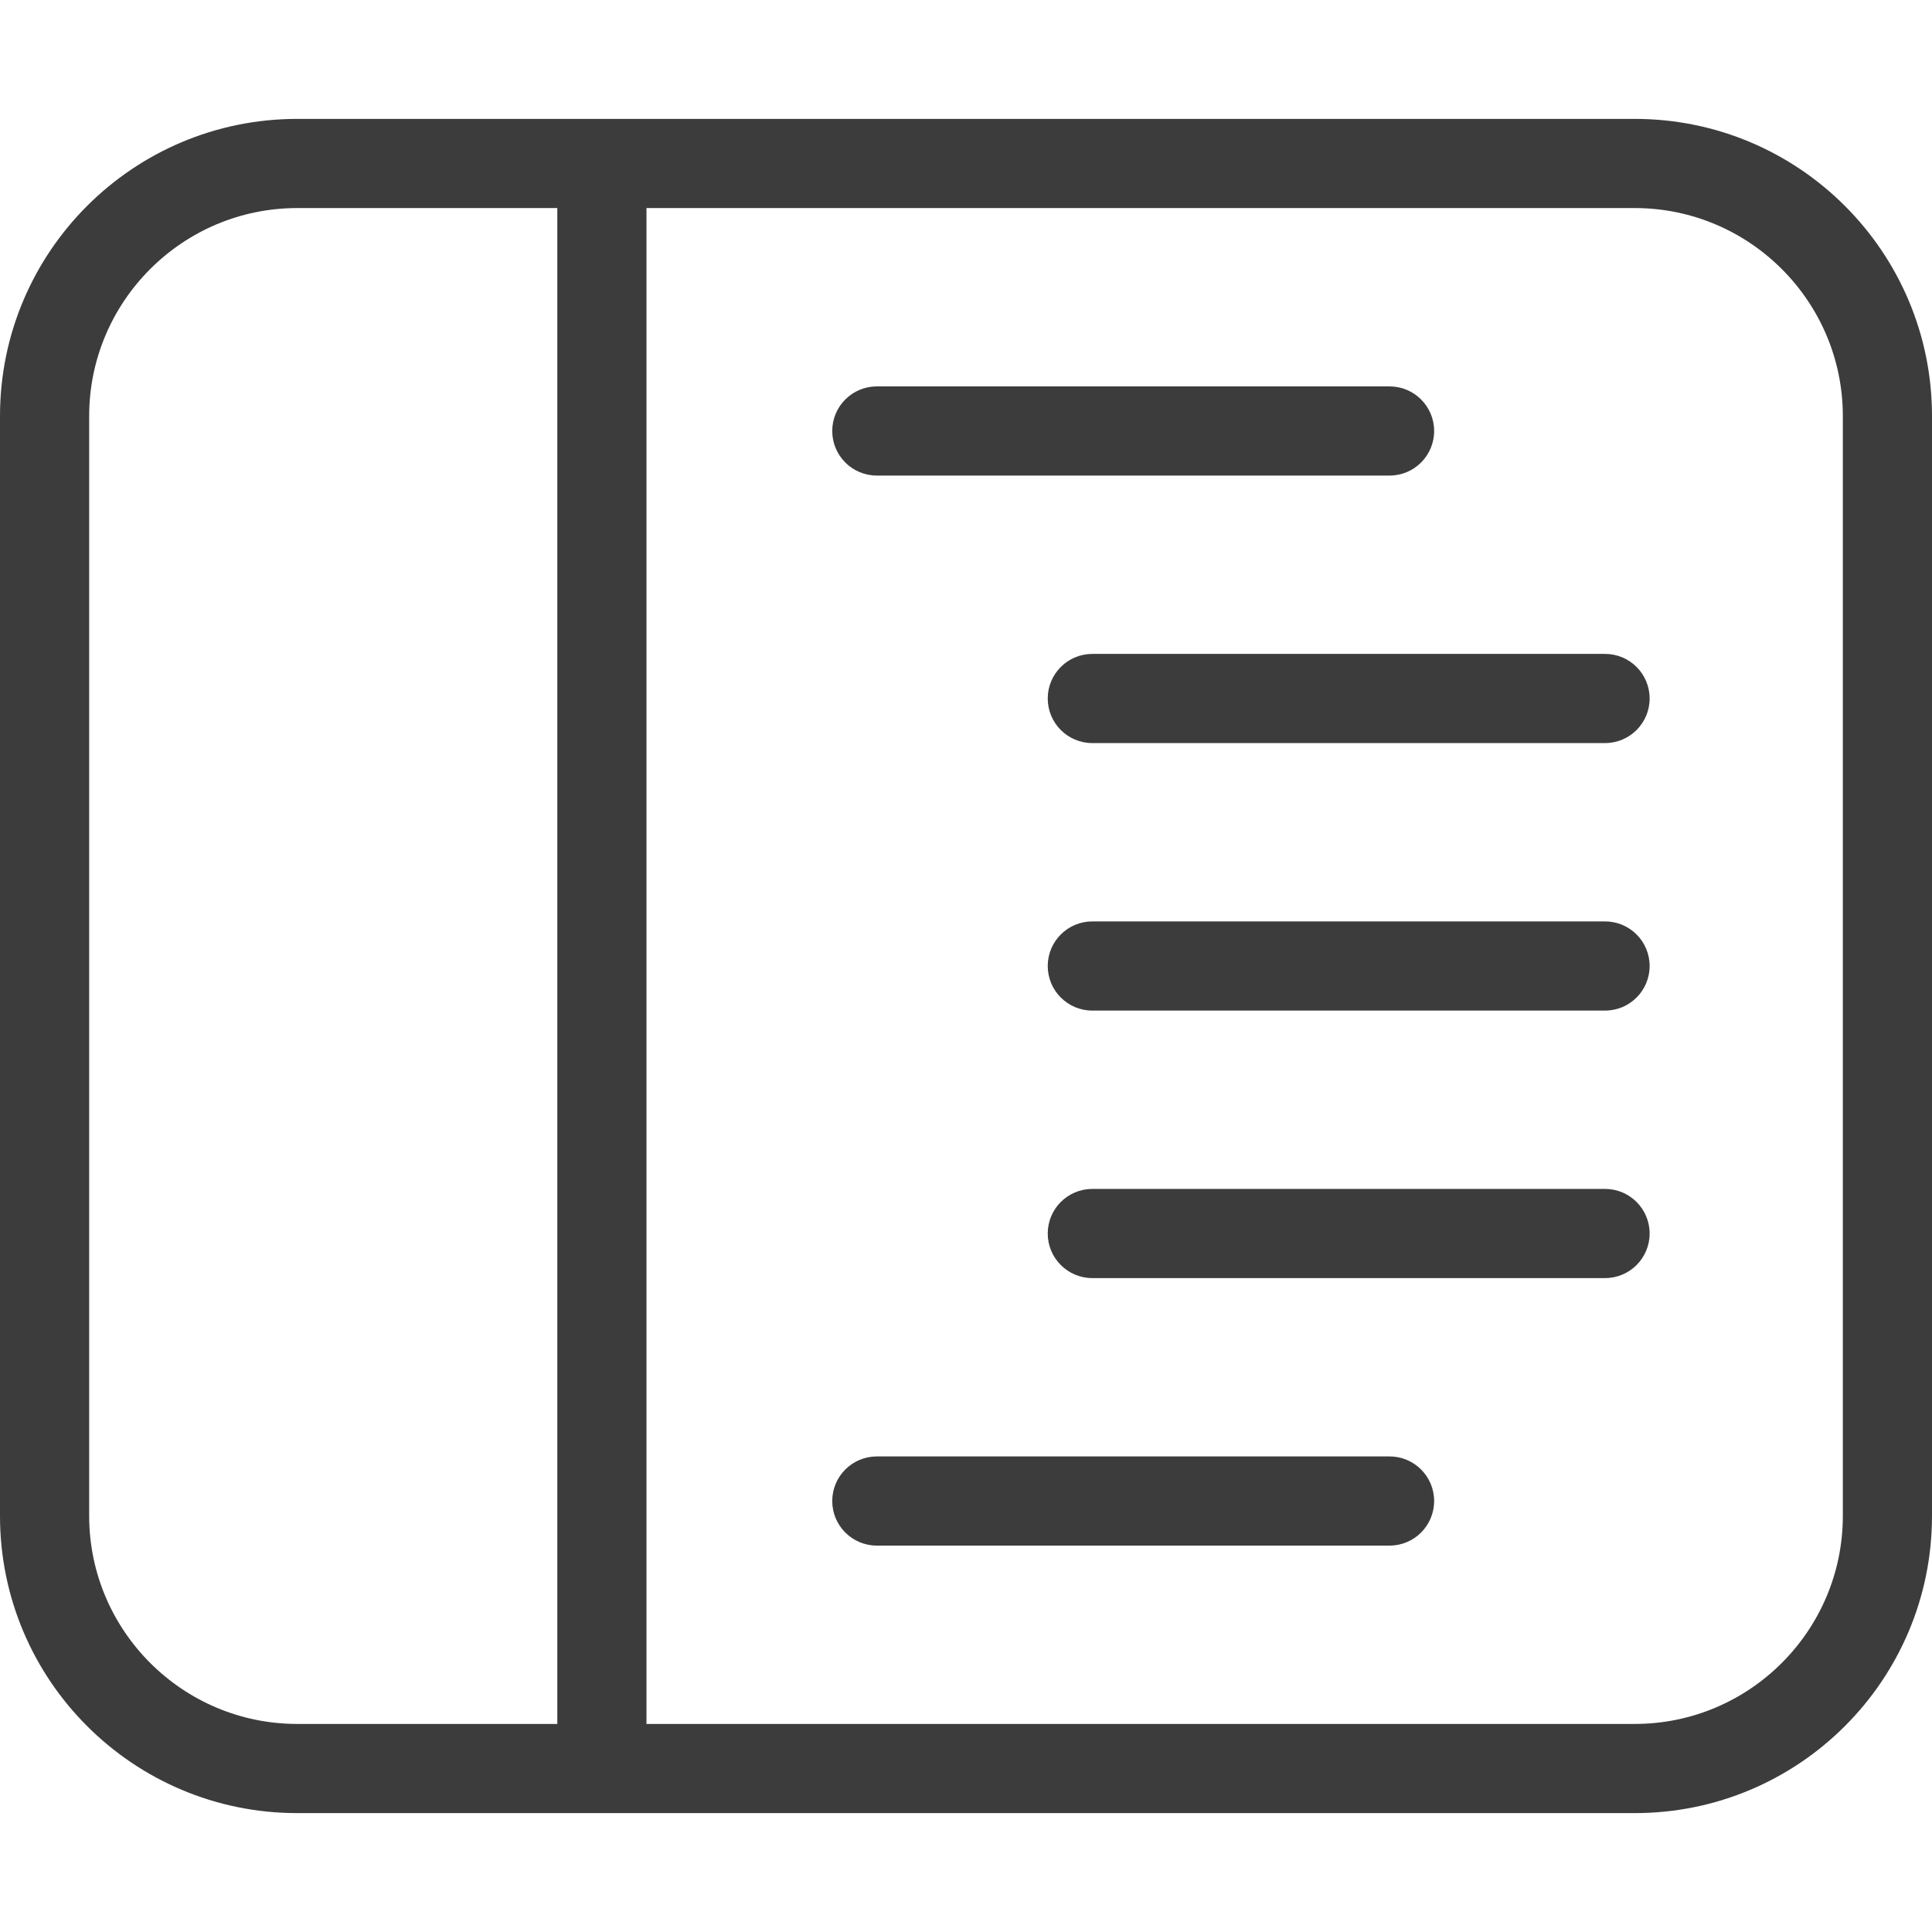
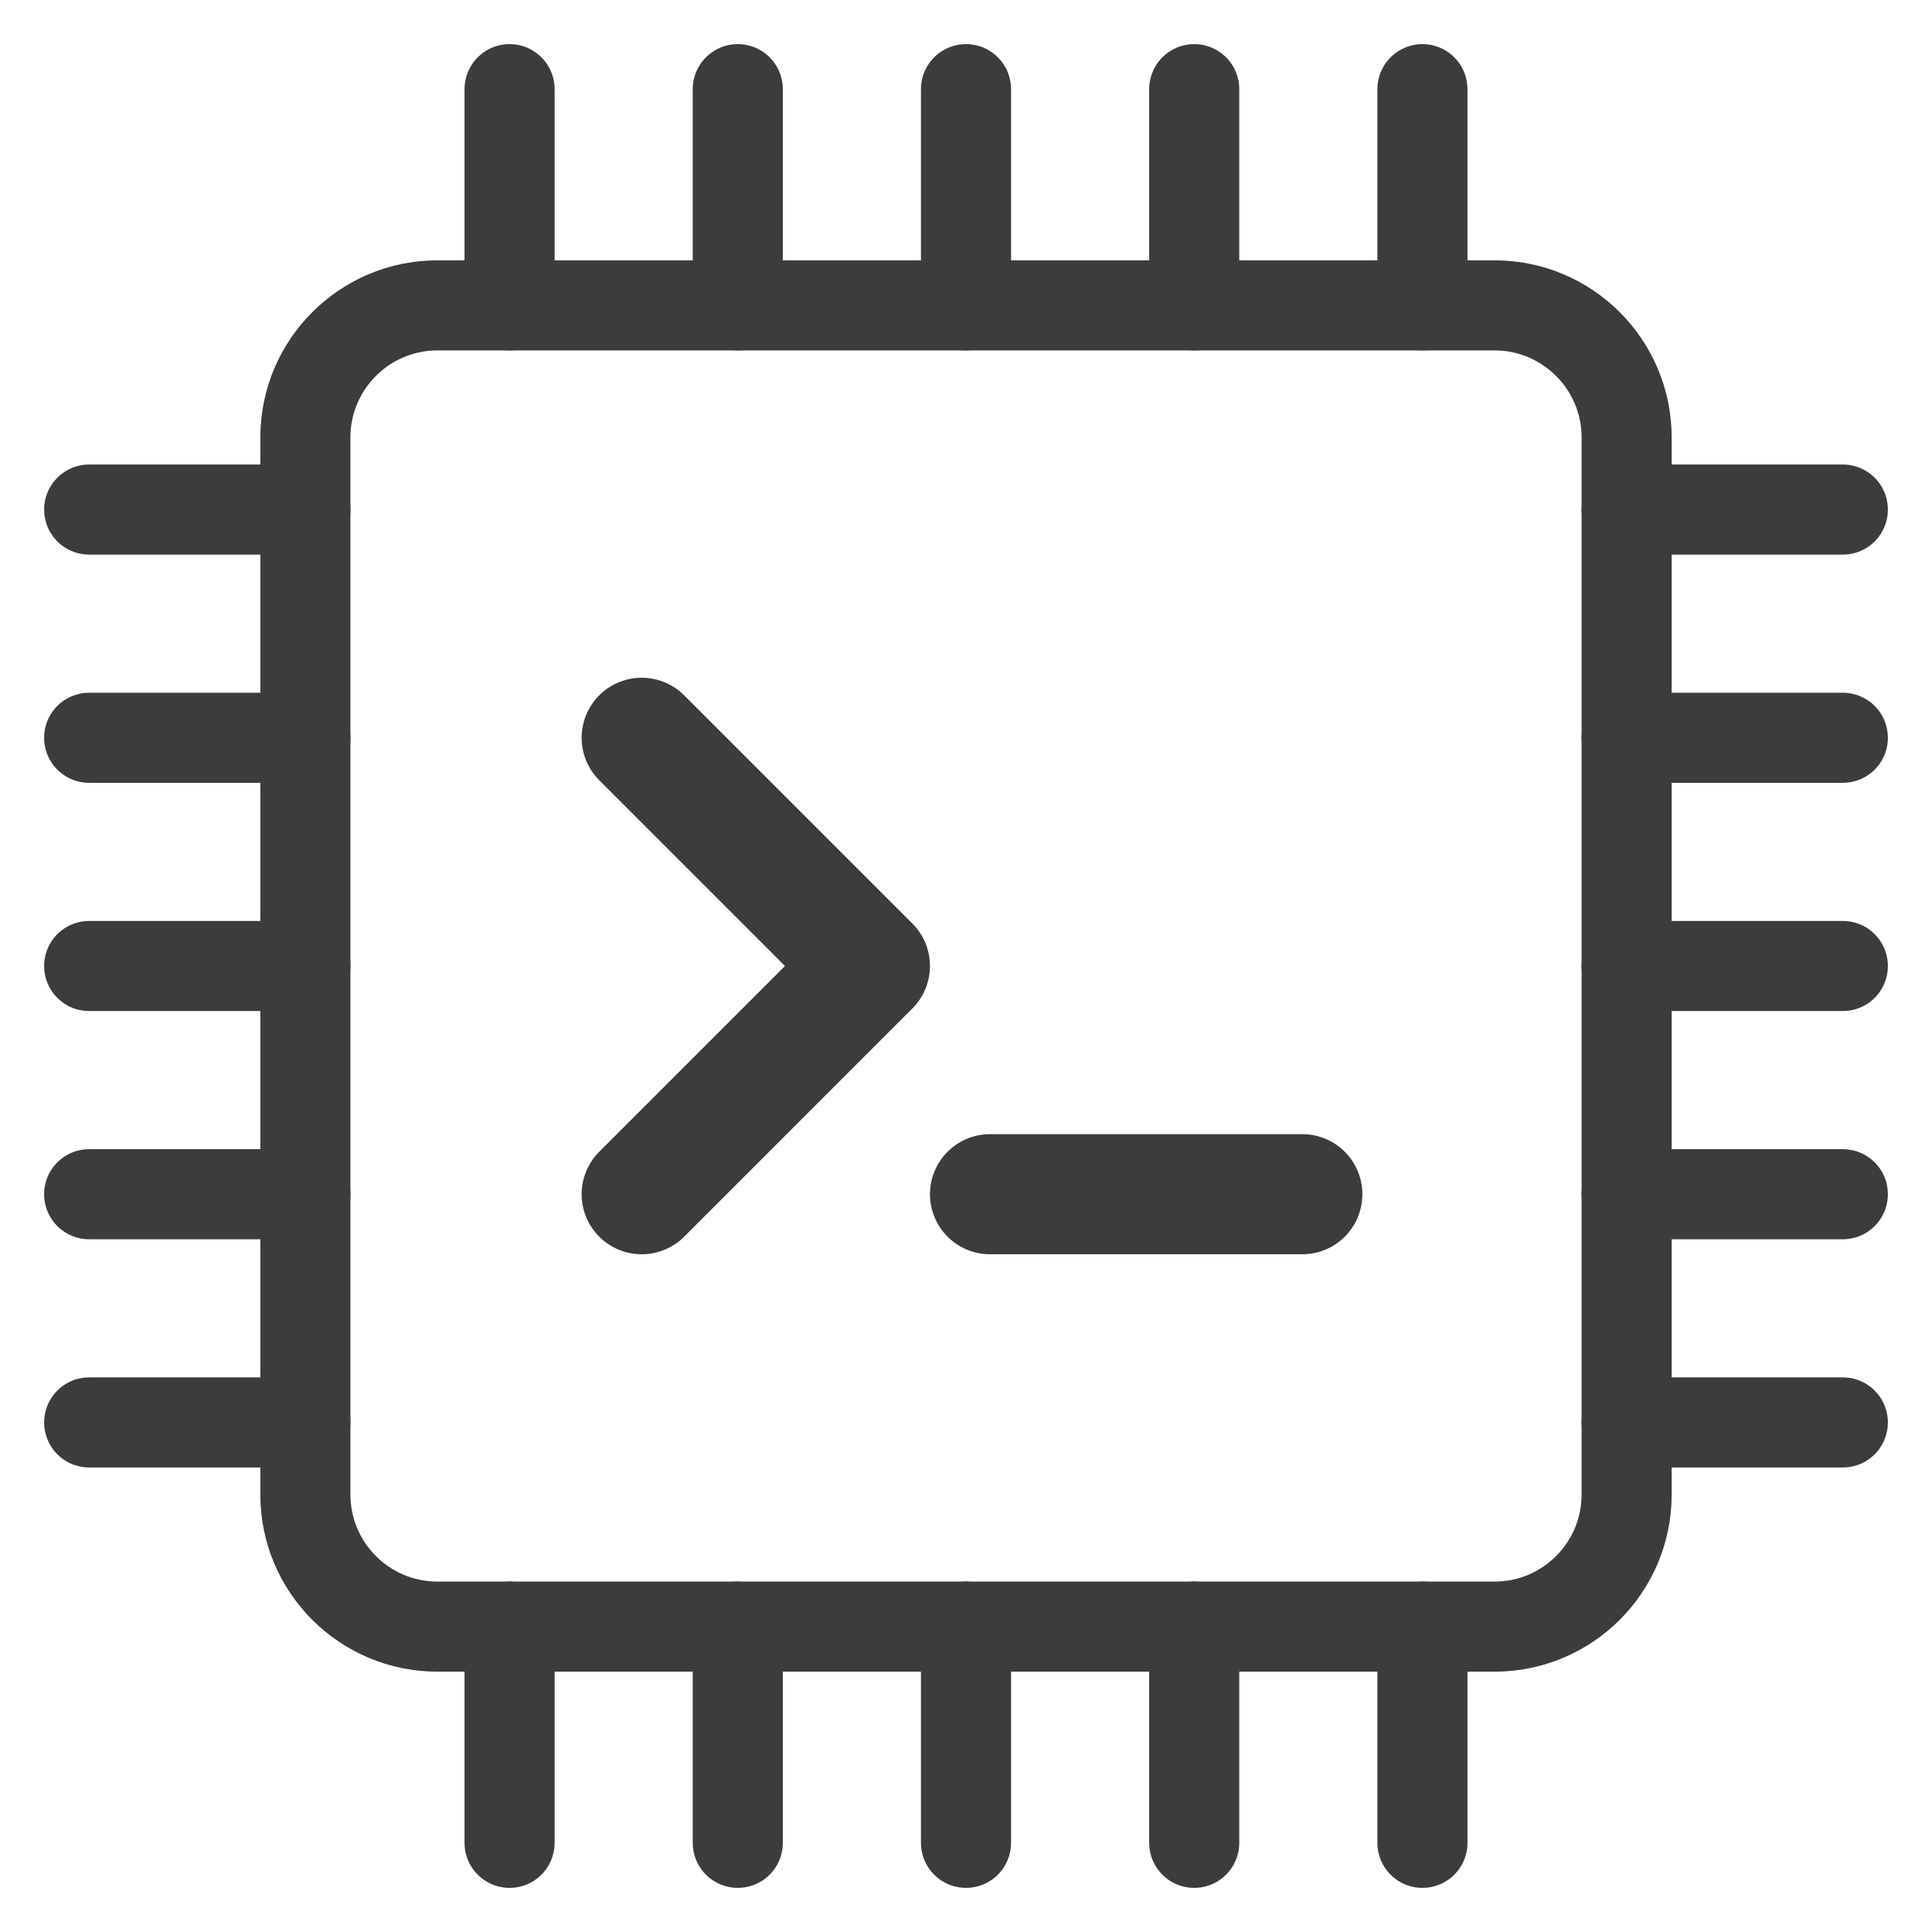
- <svg xmlns="http://www.w3.org/2000/svg" width="260" height="260" viewBox="0 0 260 260" fill="none">
-   <path d="M220 16H40C17.909 16 0 33.909 0 56V204C0 226.091 17.909 244 40 244H220C242.091 244 260 226.091 260 204V56C260 33.909 242.091 16 220 16ZM12 204V56C12 40.561 24.561 28 40 28H75V232H40C24.561 232 12 219.439 12 204ZM248 204C248 219.439 235.439 232 220 232H87V28H220C235.439 28 248 40.561 248 56V204ZM112 58C112 54.686 114.686 52 118 52H187C190.314 52 193 54.686 193 58C193 61.314 190.314 64 187 64H118C114.686 64 112 61.314 112 58ZM193 202C193 205.314 190.314 208 187 208H118C114.686 208 112 205.314 112 202C112 198.686 114.686 196 118 196H187C190.314 196 193 198.686 193 202ZM222 94C222 97.314 219.314 100 216 100H147C143.686 100 141 97.314 141 94C141 90.686 143.686 88 147 88H216C219.314 88 222 90.686 222 94ZM222 130C222 133.314 219.314 136 216 136H147C143.686 136 141 133.314 141 130C141 126.686 143.686 124 147 124H216C219.314 124 222 126.686 222 130ZM222 166C222 169.314 219.314 172 216 172H147C143.686 172 141 169.314 141 166C141 162.686 143.686 160 147 160H216C219.314 160 222 162.686 222 166Z" fill="#3C3C3C" />
+ <svg xmlns="http://www.w3.org/2000/svg" width="260" height="260" viewBox="0 0 260 260">
+   <g transform="translate(-76.90411 -76.90411) scale(0.4041096)" fill="none" stroke-linecap="round" stroke-linejoin="round">
+     <rect x="292" y="292" width="440" height="440" rx="44" stroke="#3C3C3C" stroke-width="30" />
+     <path d="M360 292L360 220M360 732L360 804M292 360L220 360M732 360L804 360M436 292L436 220M436 732L436 804M292 436L220 436M732 436L804 436M512 292L512 220M512 732L512 804M292 512L220 512M732 512L804 512M588 292L588 220M588 732L588 804M292 588L220 588M732 588L804 588M664 292L664 220M664 732L664 804M292 664L220 664M732 664L804 664" stroke="#3C3C3C" stroke-width="30" />
+     <path d="M404 436L480 512L404 588" stroke="#3C3C3C" stroke-width="40" />
+     <path d="M520 588H624" stroke="#3C3C3C" stroke-width="40" />
+   </g>
</svg>
